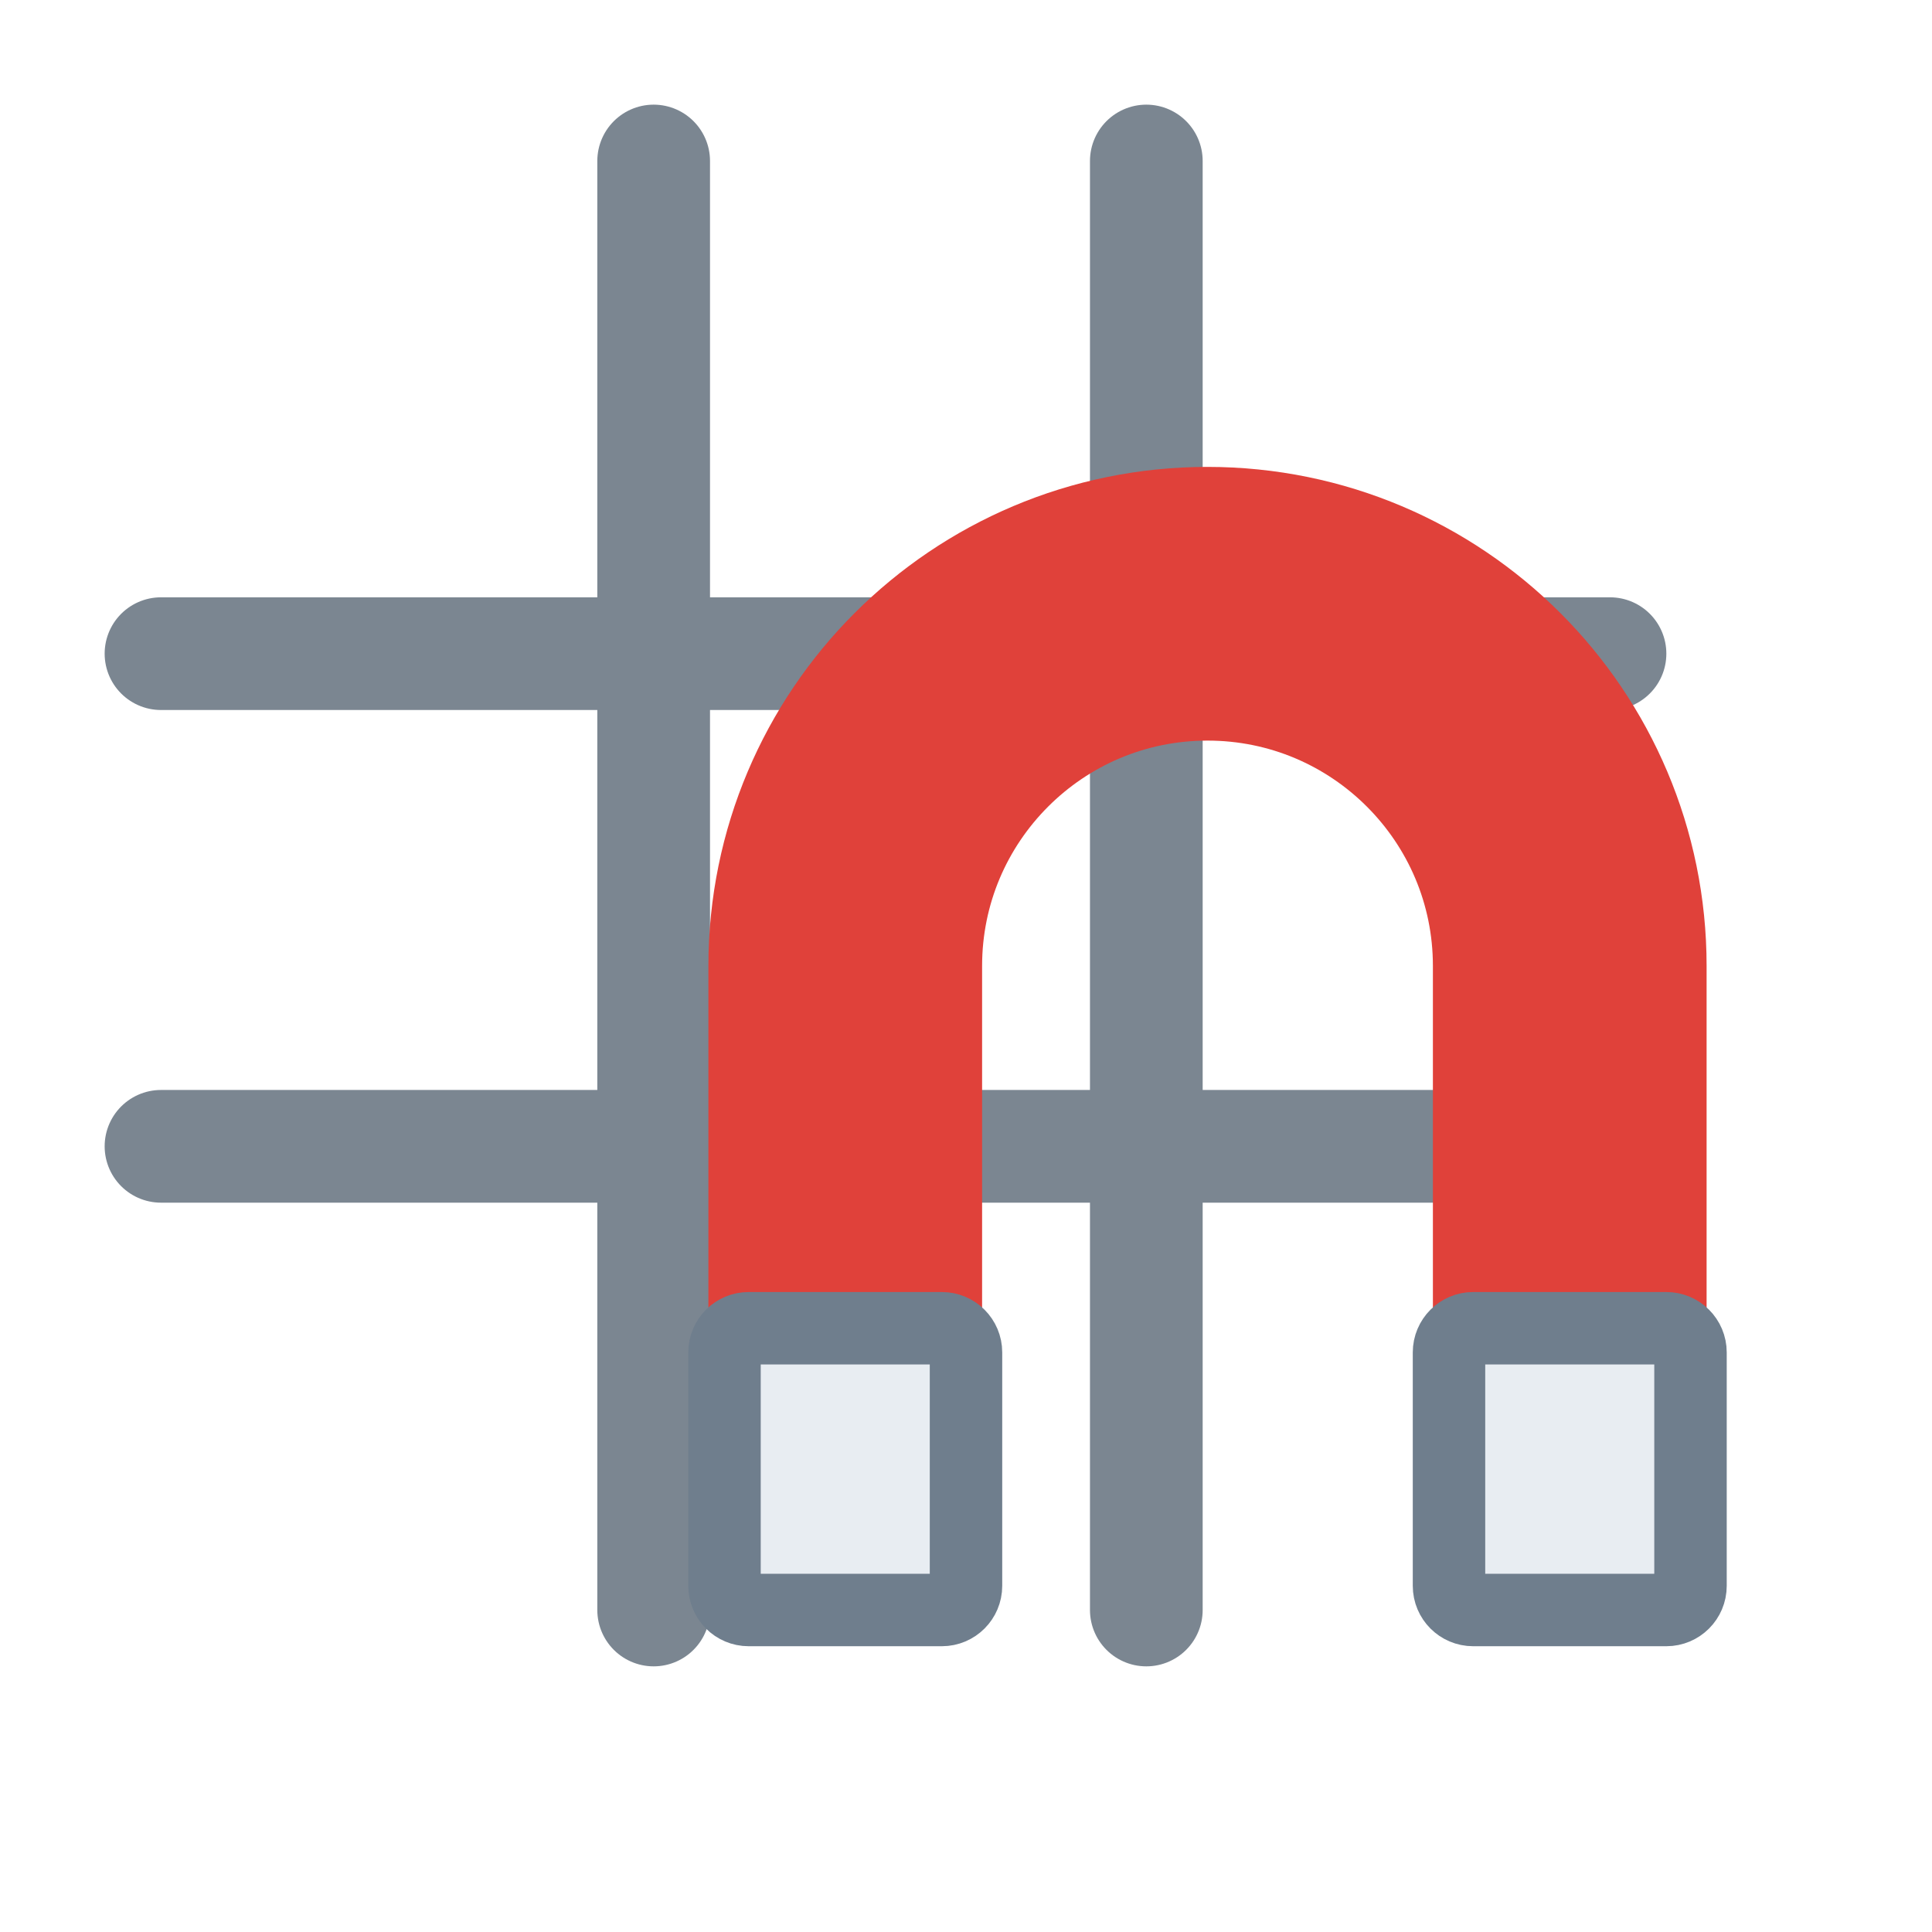
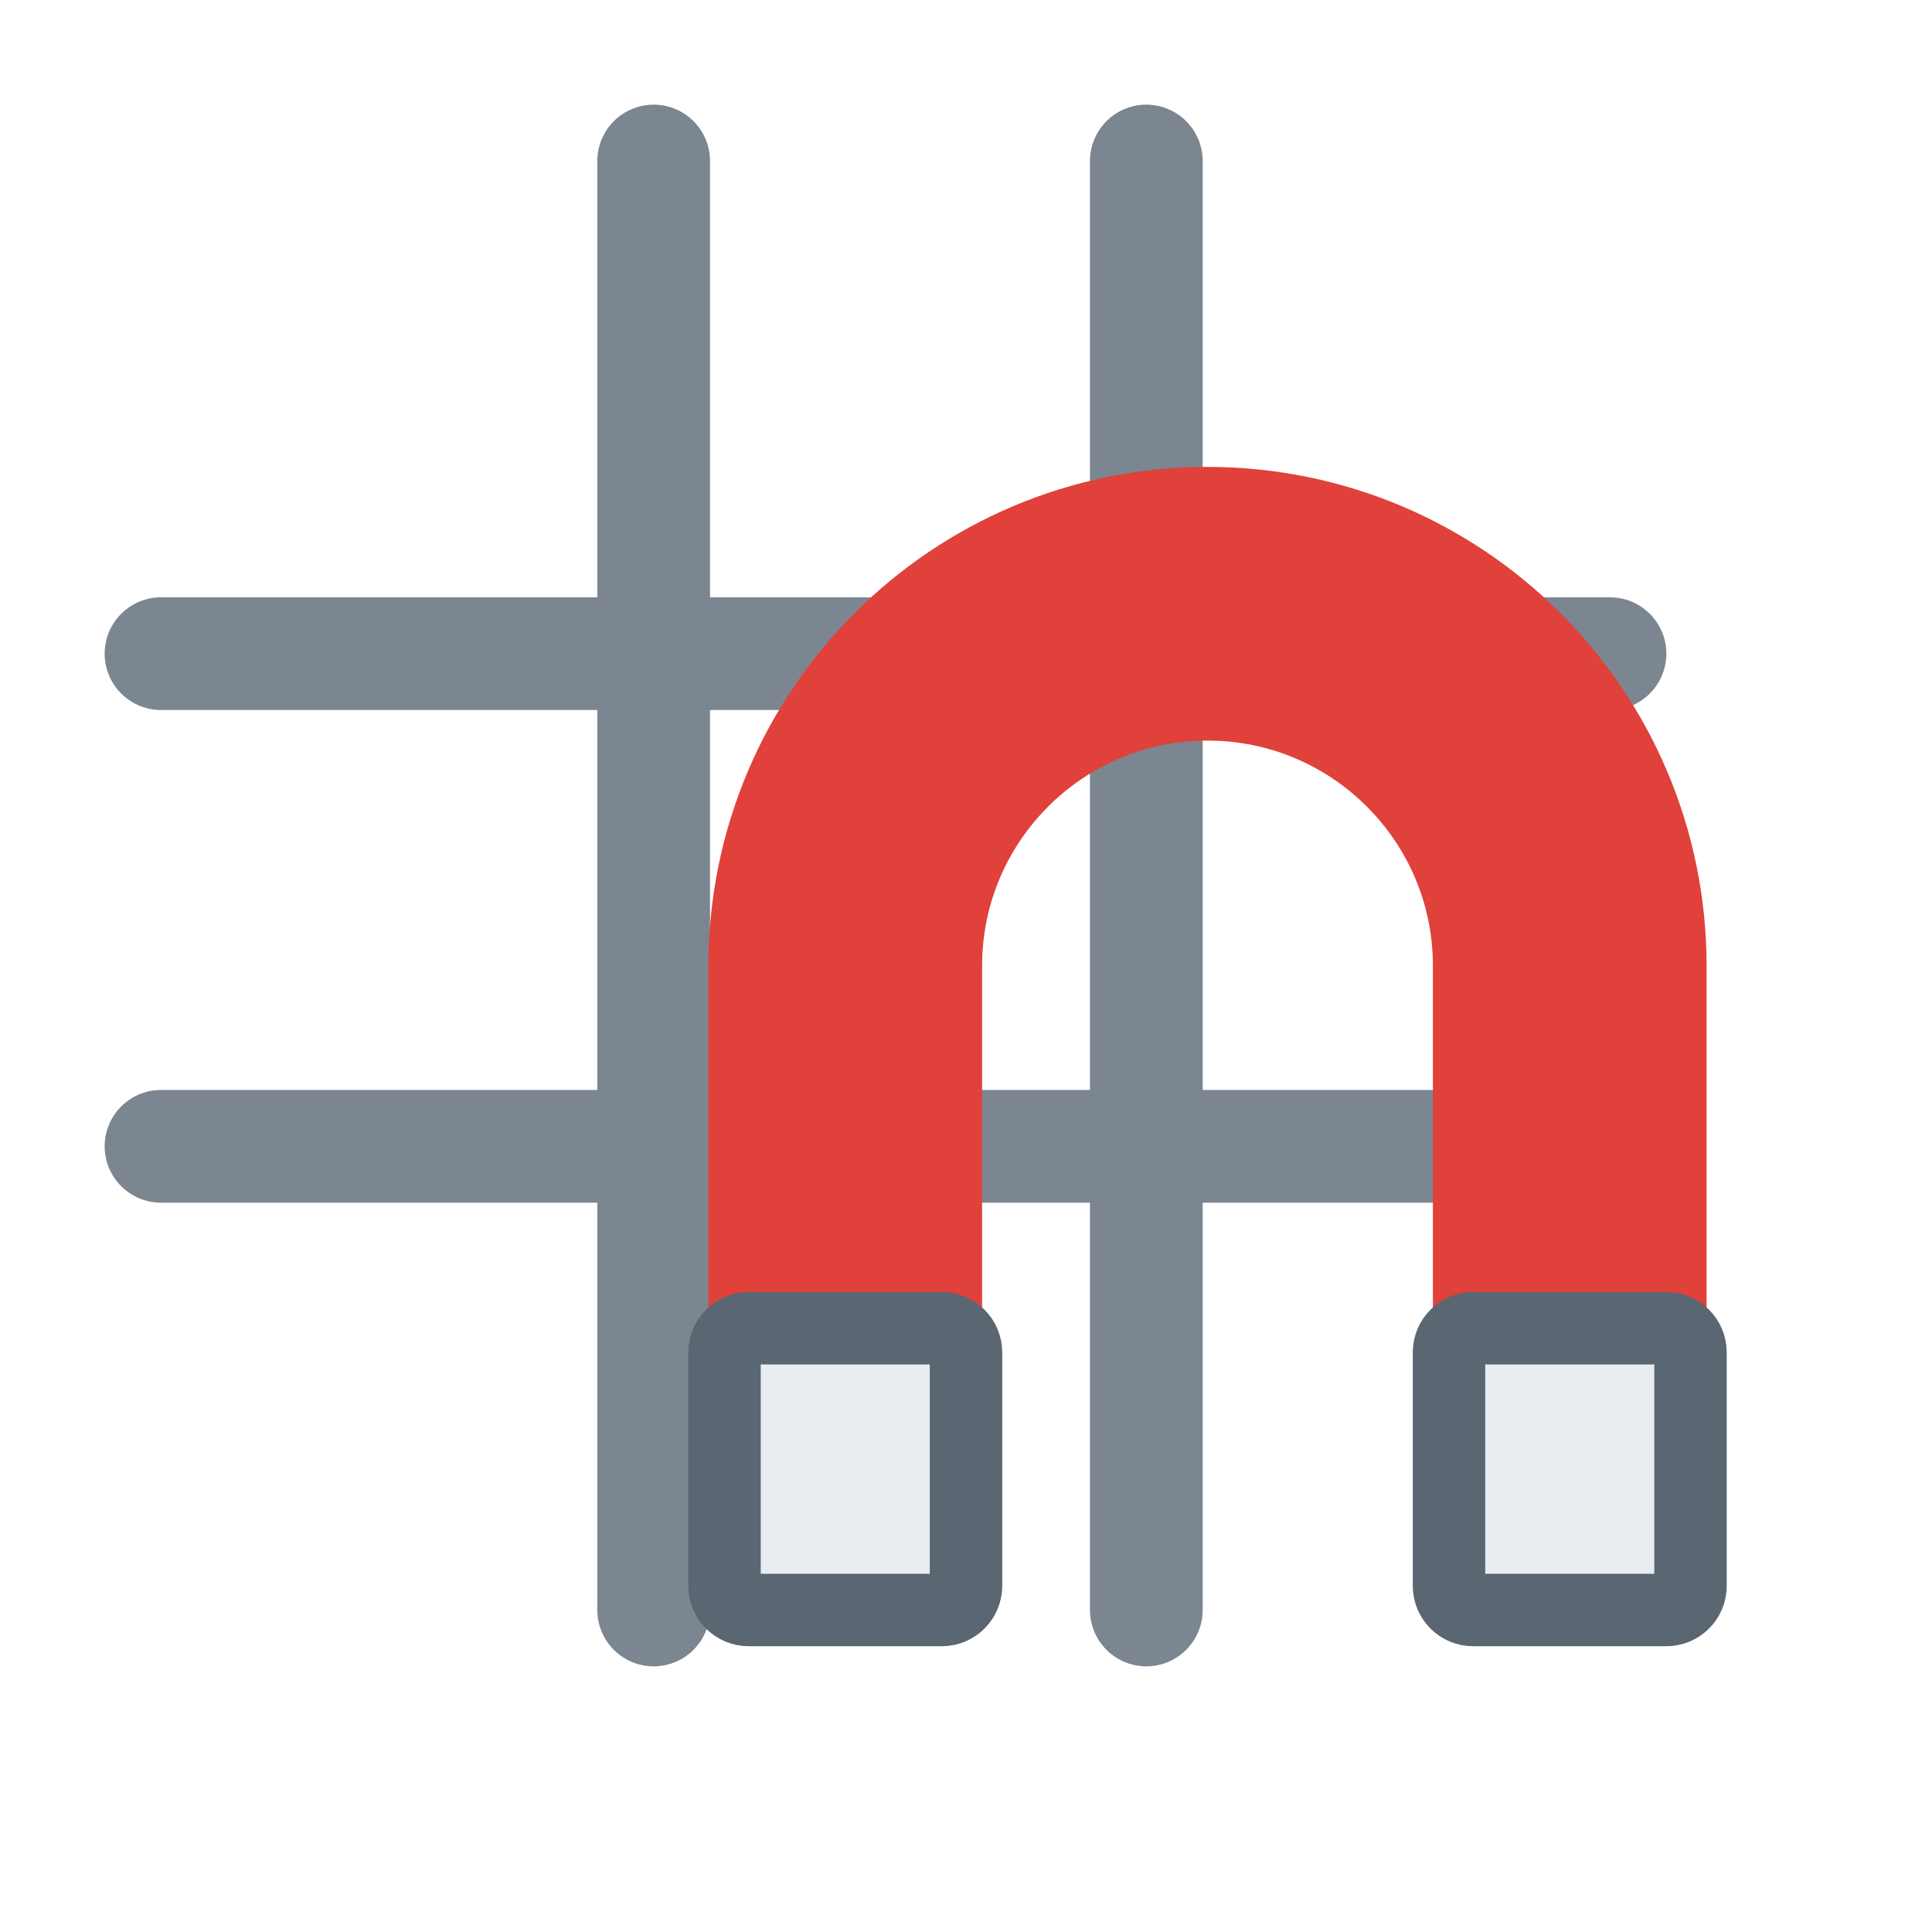
<svg xmlns="http://www.w3.org/2000/svg" width="24" height="24" viewBox="0 0 24 24">
  <path d="M8.12,2 V20 M14.24,2 V20 M2,8.12 H20 M2,14.24 H20" fill="none" stroke="#7b8691" stroke-width="1.4" stroke-linecap="round" stroke-linejoin="round" />
  <path d="M10.5,18 V12 A4.5,4.5 0 0 1 19.5,12 V18" fill="none" stroke="#e0413a" stroke-width="3.4" stroke-linecap="round" stroke-linejoin="round" />
-   <rect x="9" y="16.5" width="3" height="3.5" rx="0.3" fill="#e8edf2" stroke="#6f7e8d" stroke-width="0.9" />
-   <rect x="18" y="16.5" width="3" height="3.5" rx="0.3" fill="#e8edf2" stroke="#6f7e8d" stroke-width="0.9" />
+   <rect x="9" y="16.5" width="3" height="3.5" rx="0.3" fill="#e8edf2" stroke="#5a6672" stroke-width="0.9" />
+   <rect x="18" y="16.5" width="3" height="3.5" rx="0.3" fill="#e8edf2" stroke="#5a6672" stroke-width="0.9" />
</svg>
